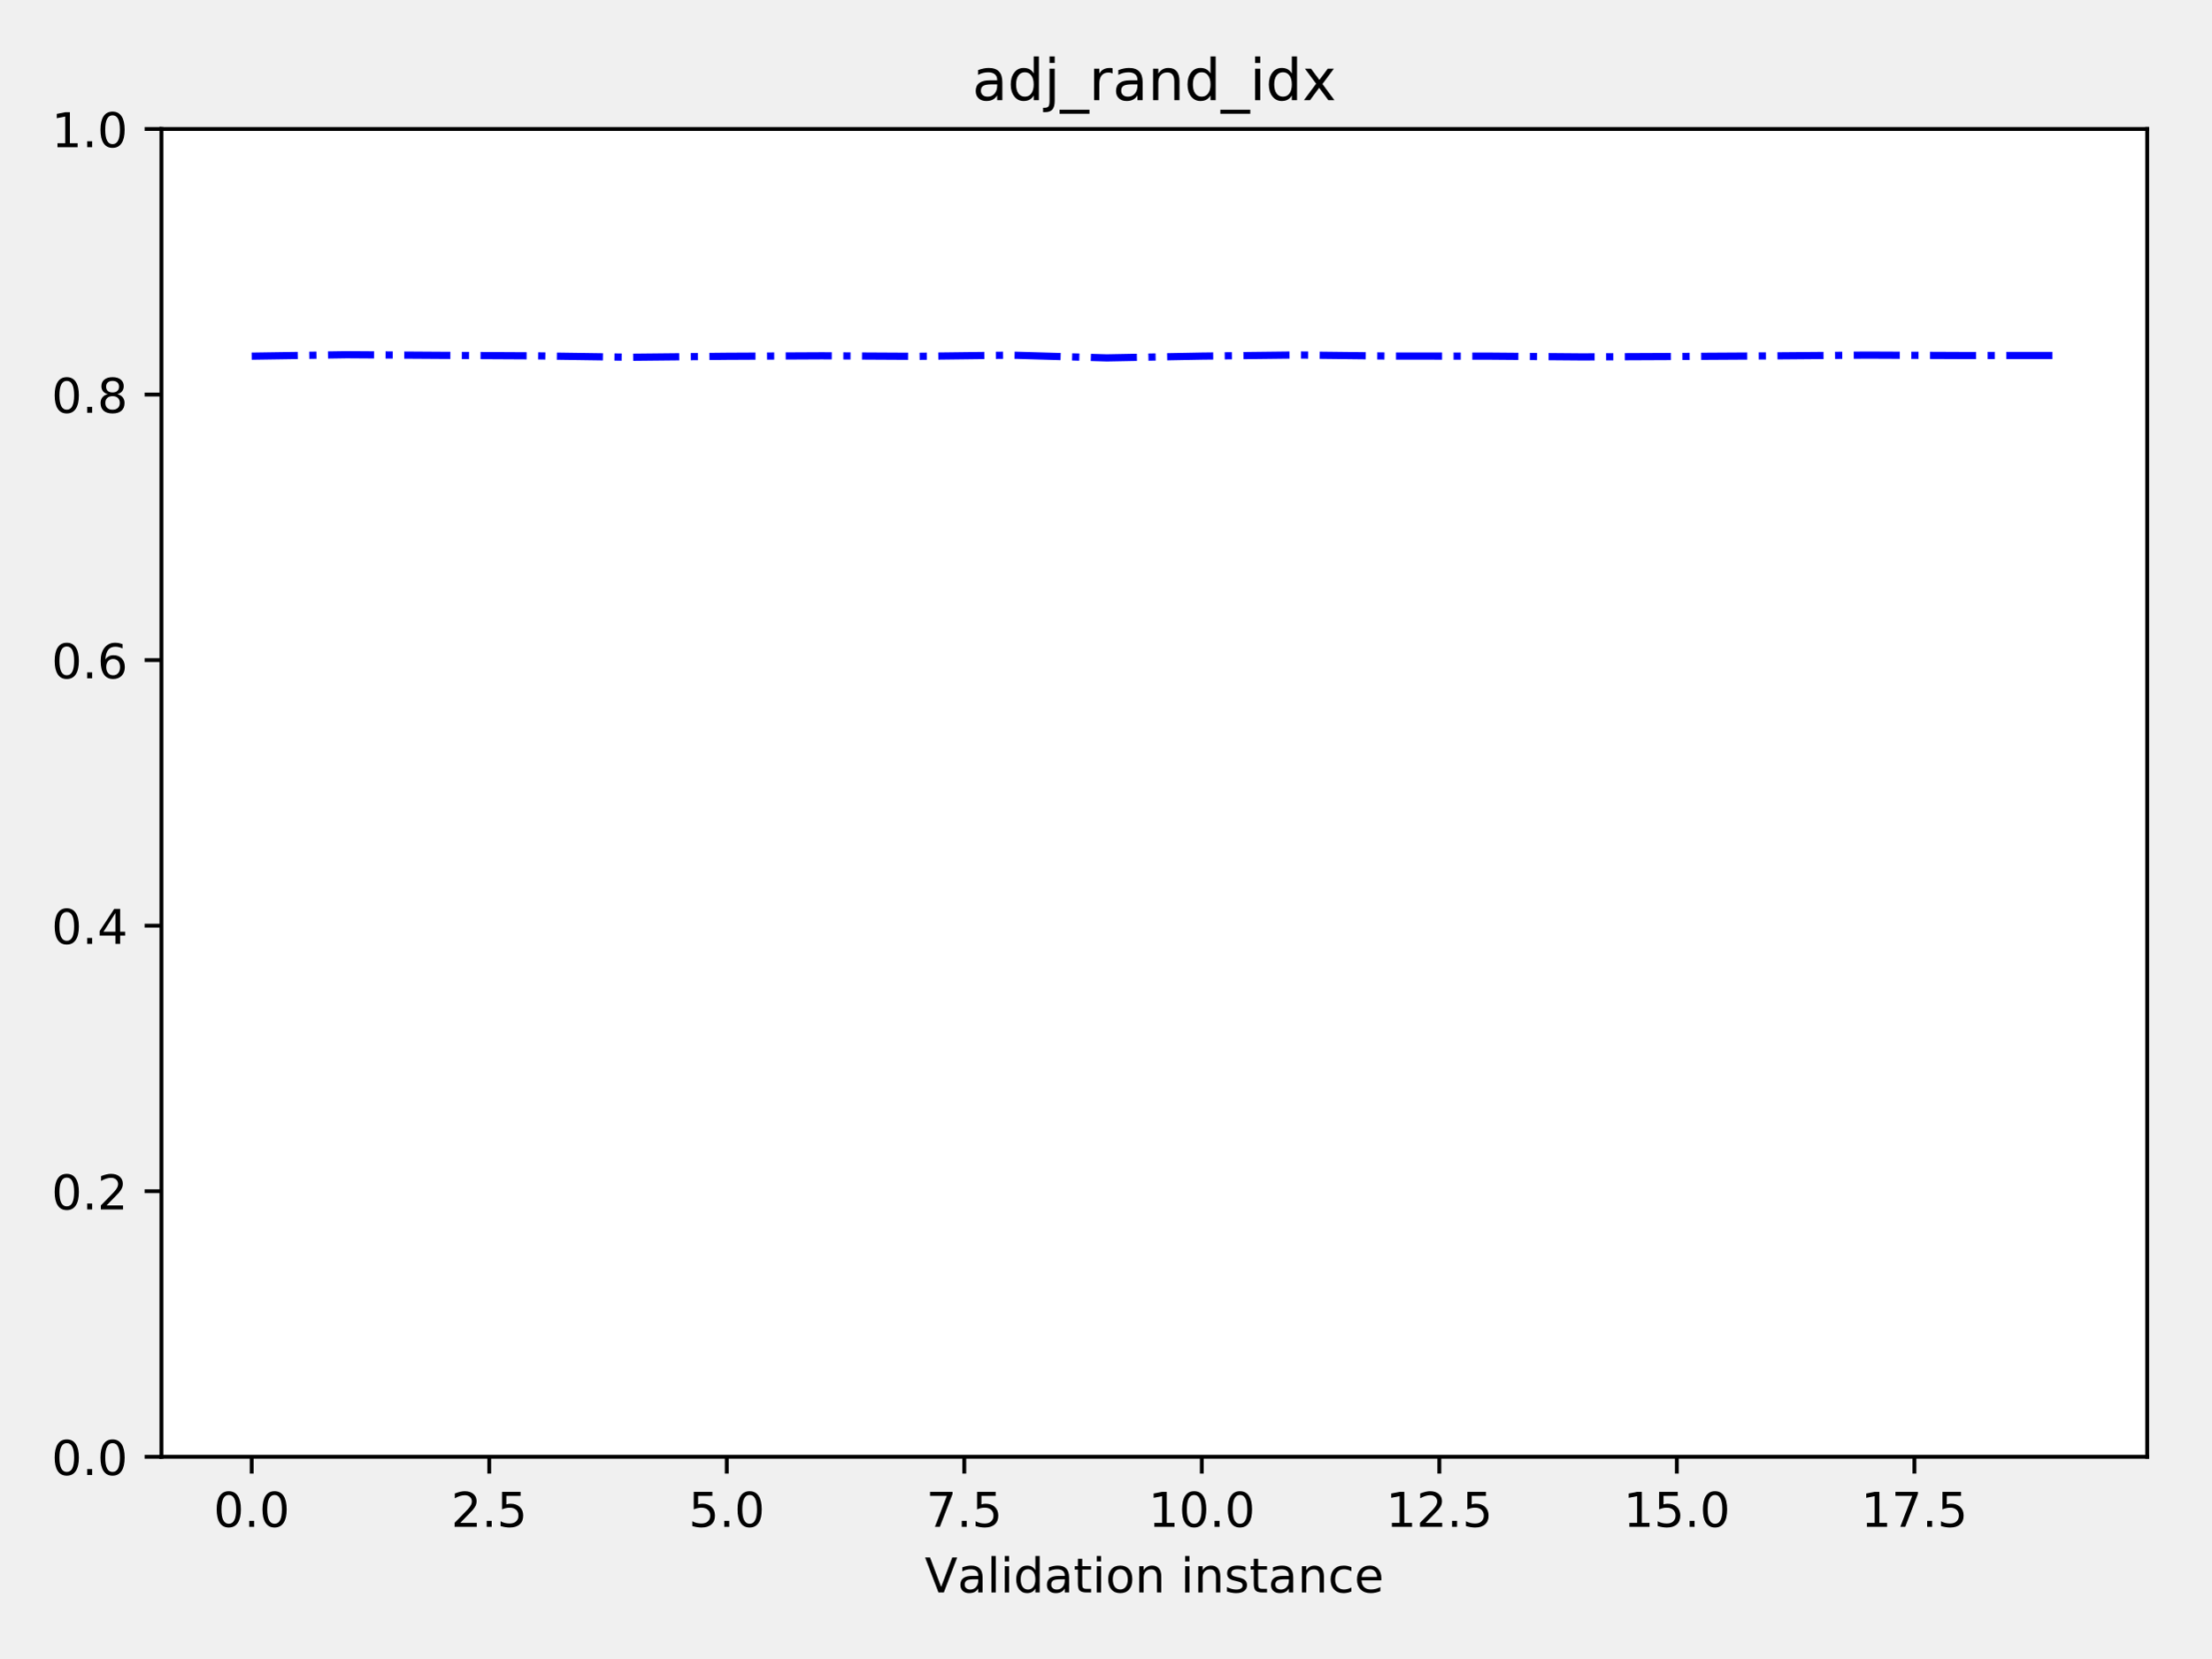
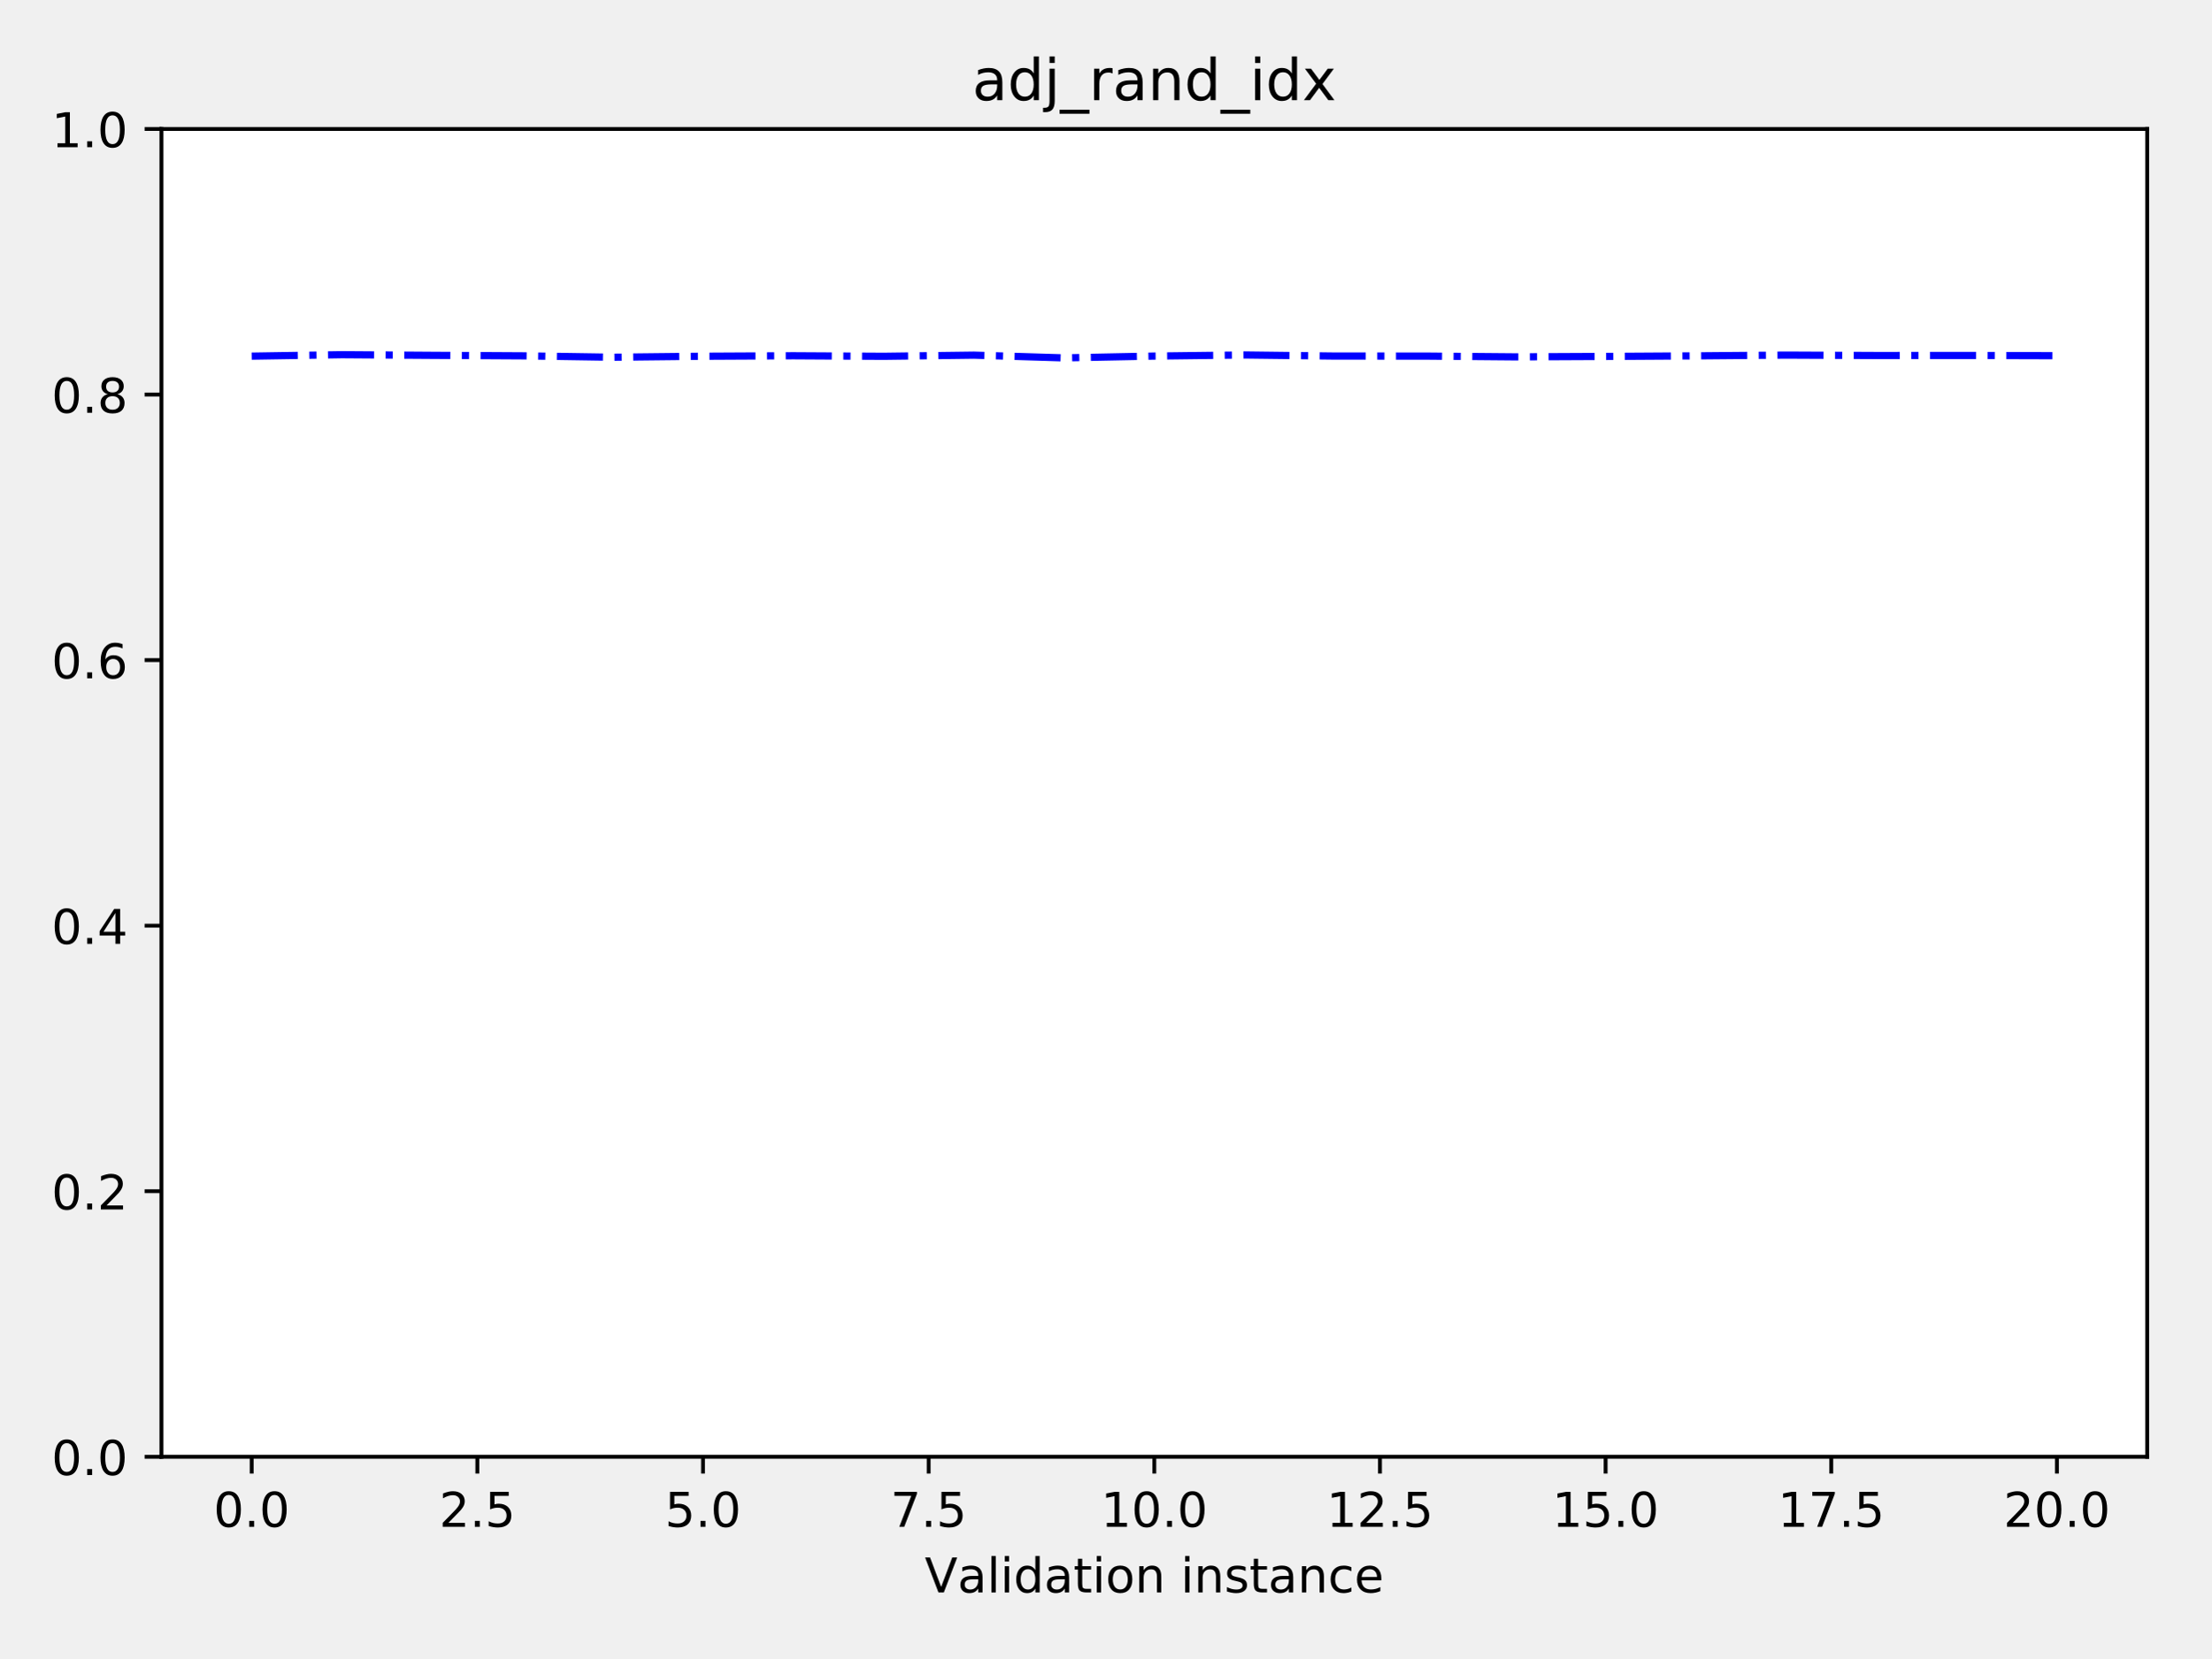
<svg xmlns="http://www.w3.org/2000/svg" xmlns:xlink="http://www.w3.org/1999/xlink" height="345.6pt" version="1.1" viewBox="0 0 460.8 345.6" width="460.8pt">
  <defs>
    <style type="text/css">
*{stroke-linecap:butt;stroke-linejoin:round;}
  </style>
  </defs>
  <g id="figure_1">
    <g id="axes_1">
      <g id="patch_1">
        <path d="M 33.64 303.64  L 447.48 303.64  L 447.48 26.88  L 33.64 26.88  z " style="fill:#ffffff;" />
      </g>
      <g id="matplotlib.axis_1">
        <g id="xtick_1">
          <g id="line2d_1">
            <defs>
-               <path d="M 0 0  L 0 3.5  " id="mb94f313c8f" style="stroke:#000000;stroke-width:0.8;" />
-             </defs>
-             <g>
-               <use style="stroke:#000000;stroke-width:0.8;" x="52.451" xlink:href="#mb94f313c8f" y="303.64" />
+               <path d="M 0 0  L 0 3.5  " id="ma8f8463d17" style="stroke:#000000;stroke-width:0.8;" />
+             </defs>
+             <g>
+               <use style="stroke:#000000;stroke-width:0.8;" x="52.451" xlink:href="#ma8f8463d17" y="303.64" />
            </g>
          </g>
          <g id="text_1">
            <defs>
              <path d="M 31.781 66.406  Q 24.172 66.406 20.328 58.906  Q 16.5 51.422 16.5 36.375  Q 16.5 21.391 20.328 13.891  Q 24.172 6.391 31.781 6.391  Q 39.453 6.391 43.281 13.891  Q 47.125 21.391 47.125 36.375  Q 47.125 51.422 43.281 58.906  Q 39.453 66.406 31.781 66.406  z M 31.781 74.219  Q 44.047 74.219 50.516 64.516  Q 56.984 54.828 56.984 36.375  Q 56.984 17.969 50.516 8.266  Q 44.047 -1.422 31.781 -1.422  Q 19.531 -1.422 13.062 8.266  Q 6.594 17.969 6.594 36.375  Q 6.594 54.828 13.062 64.516  Q 19.531 74.219 31.781 74.219  z " id="DejaVuSans-30" />
              <path d="M 10.688 12.406  L 21 12.406  L 21 0  L 10.688 0  z " id="DejaVuSans-2e" />
            </defs>
            <g transform="translate(44.49935 318.2384)scale(0.1 -0.1)">
              <use xlink:href="#DejaVuSans-30" />
              <use x="63.623" xlink:href="#DejaVuSans-2e" />
              <use x="95.41" xlink:href="#DejaVuSans-30" />
            </g>
          </g>
        </g>
        <g id="xtick_2">
          <g id="line2d_2">
            <g>
-               <use style="stroke:#000000;stroke-width:0.8;" x="101.953" xlink:href="#mb94f313c8f" y="303.64" />
+               <use style="stroke:#000000;stroke-width:0.8;" x="99.478" xlink:href="#ma8f8463d17" y="303.64" />
            </g>
          </g>
          <g id="text_2">
            <defs>
              <path d="M 19.188 8.297  L 53.609 8.297  L 53.609 0  L 7.328 0  L 7.328 8.297  Q 12.938 14.109 22.625 23.891  Q 32.328 33.688 34.812 36.531  Q 39.547 41.844 41.422 45.531  Q 43.312 49.219 43.312 52.781  Q 43.312 58.594 39.234 62.25  Q 35.156 65.922 28.609 65.922  Q 23.969 65.922 18.812 64.312  Q 13.672 62.703 7.812 59.422  L 7.812 69.391  Q 13.766 71.781 18.938 73  Q 24.125 74.219 28.422 74.219  Q 39.75 74.219 46.484 68.547  Q 53.219 62.891 53.219 53.422  Q 53.219 48.922 51.531 44.891  Q 49.859 40.875 45.406 35.406  Q 44.188 33.984 37.641 27.219  Q 31.109 20.453 19.188 8.297  z " id="DejaVuSans-32" />
              <path d="M 10.797 72.906  L 49.516 72.906  L 49.516 64.594  L 19.828 64.594  L 19.828 46.734  Q 21.969 47.469 24.109 47.828  Q 26.266 48.188 28.422 48.188  Q 40.625 48.188 47.75 41.5  Q 54.891 34.812 54.891 23.391  Q 54.891 11.625 47.562 5.094  Q 40.234 -1.422 26.906 -1.422  Q 22.312 -1.422 17.547 -0.641  Q 12.797 0.141 7.719 1.703  L 7.719 11.625  Q 12.109 9.234 16.797 8.062  Q 21.484 6.891 26.703 6.891  Q 35.156 6.891 40.078 11.328  Q 45.016 15.766 45.016 23.391  Q 45.016 31 40.078 35.438  Q 35.156 39.891 26.703 39.891  Q 22.75 39.891 18.812 39.016  Q 14.891 38.141 10.797 36.281  z " id="DejaVuSans-35" />
            </defs>
-             <g transform="translate(94.00174 318.2384)scale(0.1 -0.1)">
+             <g transform="translate(91.52662 318.2384)scale(0.1 -0.1)">
              <use xlink:href="#DejaVuSans-32" />
              <use x="63.623" xlink:href="#DejaVuSans-2e" />
              <use x="95.41" xlink:href="#DejaVuSans-35" />
            </g>
          </g>
        </g>
        <g id="xtick_3">
          <g id="line2d_3">
            <g>
-               <use style="stroke:#000000;stroke-width:0.8;" x="151.456" xlink:href="#mb94f313c8f" y="303.64" />
+               <use style="stroke:#000000;stroke-width:0.8;" x="146.505" xlink:href="#ma8f8463d17" y="303.64" />
            </g>
          </g>
          <g id="text_3">
-             <g transform="translate(143.5041 318.2384)scale(0.1 -0.1)">
+             <g transform="translate(138.5539 318.2384)scale(0.1 -0.1)">
              <use xlink:href="#DejaVuSans-35" />
              <use x="63.623" xlink:href="#DejaVuSans-2e" />
              <use x="95.41" xlink:href="#DejaVuSans-30" />
            </g>
          </g>
        </g>
        <g id="xtick_4">
          <g id="line2d_4">
            <g>
-               <use style="stroke:#000000;stroke-width:0.8;" x="200.958" xlink:href="#mb94f313c8f" y="303.64" />
+               <use style="stroke:#000000;stroke-width:0.8;" x="193.533" xlink:href="#ma8f8463d17" y="303.64" />
            </g>
          </g>
          <g id="text_4">
            <defs>
              <path d="M 8.203 72.906  L 55.078 72.906  L 55.078 68.703  L 28.609 0  L 18.312 0  L 43.219 64.594  L 8.203 64.594  z " id="DejaVuSans-37" />
            </defs>
-             <g transform="translate(193.0065 318.2384)scale(0.1 -0.1)">
+             <g transform="translate(185.5812 318.2384)scale(0.1 -0.1)">
              <use xlink:href="#DejaVuSans-37" />
              <use x="63.623" xlink:href="#DejaVuSans-2e" />
              <use x="95.41" xlink:href="#DejaVuSans-35" />
            </g>
          </g>
        </g>
        <g id="xtick_5">
          <g id="line2d_5">
            <g>
-               <use style="stroke:#000000;stroke-width:0.8;" x="250.46" xlink:href="#mb94f313c8f" y="303.64" />
+               <use style="stroke:#000000;stroke-width:0.8;" x="240.56" xlink:href="#ma8f8463d17" y="303.64" />
            </g>
          </g>
          <g id="text_5">
            <defs>
              <path d="M 12.406 8.297  L 28.516 8.297  L 28.516 63.922  L 10.984 60.406  L 10.984 69.391  L 28.422 72.906  L 38.281 72.906  L 38.281 8.297  L 54.391 8.297  L 54.391 0  L 12.406 0  z " id="DejaVuSans-31" />
            </defs>
-             <g transform="translate(239.3277 318.2384)scale(0.1 -0.1)">
+             <g transform="translate(229.4272 318.2384)scale(0.1 -0.1)">
              <use xlink:href="#DejaVuSans-31" />
              <use x="63.623" xlink:href="#DejaVuSans-30" />
              <use x="127.246" xlink:href="#DejaVuSans-2e" />
              <use x="159.033" xlink:href="#DejaVuSans-30" />
            </g>
          </g>
        </g>
        <g id="xtick_6">
          <g id="line2d_6">
            <g>
-               <use style="stroke:#000000;stroke-width:0.8;" x="299.963" xlink:href="#mb94f313c8f" y="303.64" />
+               <use style="stroke:#000000;stroke-width:0.8;" x="287.587" xlink:href="#ma8f8463d17" y="303.64" />
            </g>
          </g>
          <g id="text_6">
-             <g transform="translate(288.8301 318.2384)scale(0.1 -0.1)">
+             <g transform="translate(276.4545 318.2384)scale(0.1 -0.1)">
              <use xlink:href="#DejaVuSans-31" />
              <use x="63.623" xlink:href="#DejaVuSans-32" />
              <use x="127.246" xlink:href="#DejaVuSans-2e" />
              <use x="159.033" xlink:href="#DejaVuSans-35" />
            </g>
          </g>
        </g>
        <g id="xtick_7">
          <g id="line2d_7">
            <g>
-               <use style="stroke:#000000;stroke-width:0.8;" x="349.465" xlink:href="#mb94f313c8f" y="303.64" />
+               <use style="stroke:#000000;stroke-width:0.8;" x="334.615" xlink:href="#ma8f8463d17" y="303.64" />
            </g>
          </g>
          <g id="text_7">
-             <g transform="translate(338.3325 318.2384)scale(0.1 -0.1)">
+             <g transform="translate(323.4817 318.2384)scale(0.1 -0.1)">
              <use xlink:href="#DejaVuSans-31" />
              <use x="63.623" xlink:href="#DejaVuSans-35" />
              <use x="127.246" xlink:href="#DejaVuSans-2e" />
              <use x="159.033" xlink:href="#DejaVuSans-30" />
            </g>
          </g>
        </g>
        <g id="xtick_8">
          <g id="line2d_8">
            <g>
-               <use style="stroke:#000000;stroke-width:0.8;" x="398.968" xlink:href="#mb94f313c8f" y="303.64" />
+               <use style="stroke:#000000;stroke-width:0.8;" x="381.642" xlink:href="#ma8f8463d17" y="303.64" />
            </g>
          </g>
          <g id="text_8">
-             <g transform="translate(387.8348 318.2384)scale(0.1 -0.1)">
+             <g transform="translate(370.509 318.2384)scale(0.1 -0.1)">
              <use xlink:href="#DejaVuSans-31" />
              <use x="63.623" xlink:href="#DejaVuSans-37" />
              <use x="127.246" xlink:href="#DejaVuSans-2e" />
              <use x="159.033" xlink:href="#DejaVuSans-35" />
            </g>
          </g>
        </g>
-         <g id="text_9">
+         <g id="xtick_9">
+           <g id="line2d_9">
+             <g>
+               <use style="stroke:#000000;stroke-width:0.8;" x="428.669" xlink:href="#ma8f8463d17" y="303.64" />
+             </g>
+           </g>
+           <g id="text_9">
+             <g transform="translate(417.5363 318.2384)scale(0.1 -0.1)">
+               <use xlink:href="#DejaVuSans-32" />
+               <use x="63.623" xlink:href="#DejaVuSans-30" />
+               <use x="127.246" xlink:href="#DejaVuSans-2e" />
+               <use x="159.033" xlink:href="#DejaVuSans-30" />
+             </g>
+           </g>
+         </g>
+         <g id="text_10">
          <defs>
            <path d="M 28.609 0  L 0.781 72.906  L 11.078 72.906  L 34.188 11.531  L 57.328 72.906  L 67.578 72.906  L 39.797 0  z " id="DejaVuSans-56" />
            <path d="M 34.281 27.484  Q 23.391 27.484 19.188 25  Q 14.984 22.516 14.984 16.5  Q 14.984 11.719 18.141 8.906  Q 21.297 6.109 26.703 6.109  Q 34.188 6.109 38.703 11.406  Q 43.219 16.703 43.219 25.484  L 43.219 27.484  z M 52.203 31.203  L 52.203 0  L 43.219 0  L 43.219 8.297  Q 40.141 3.328 35.547 0.953  Q 30.953 -1.422 24.312 -1.422  Q 15.922 -1.422 10.953 3.297  Q 6 8.016 6 15.922  Q 6 25.141 12.172 29.828  Q 18.359 34.516 30.609 34.516  L 43.219 34.516  L 43.219 35.406  Q 43.219 41.609 39.141 45  Q 35.062 48.391 27.688 48.391  Q 23 48.391 18.547 47.266  Q 14.109 46.141 10.016 43.891  L 10.016 52.203  Q 14.938 54.109 19.578 55.047  Q 24.219 56 28.609 56  Q 40.484 56 46.344 49.844  Q 52.203 43.703 52.203 31.203  z " id="DejaVuSans-61" />
            <path d="M 9.422 75.984  L 18.406 75.984  L 18.406 0  L 9.422 0  z " id="DejaVuSans-6c" />
            <path d="M 9.422 54.688  L 18.406 54.688  L 18.406 0  L 9.422 0  z M 9.422 75.984  L 18.406 75.984  L 18.406 64.594  L 9.422 64.594  z " id="DejaVuSans-69" />
            <path d="M 45.406 46.391  L 45.406 75.984  L 54.391 75.984  L 54.391 0  L 45.406 0  L 45.406 8.203  Q 42.578 3.328 38.25 0.953  Q 33.938 -1.422 27.875 -1.422  Q 17.969 -1.422 11.734 6.484  Q 5.516 14.406 5.516 27.297  Q 5.516 40.188 11.734 48.094  Q 17.969 56 27.875 56  Q 33.938 56 38.25 53.625  Q 42.578 51.266 45.406 46.391  z M 14.797 27.297  Q 14.797 17.391 18.875 11.75  Q 22.953 6.109 30.078 6.109  Q 37.203 6.109 41.297 11.75  Q 45.406 17.391 45.406 27.297  Q 45.406 37.203 41.297 42.844  Q 37.203 48.484 30.078 48.484  Q 22.953 48.484 18.875 42.844  Q 14.797 37.203 14.797 27.297  z " id="DejaVuSans-64" />
            <path d="M 18.312 70.219  L 18.312 54.688  L 36.812 54.688  L 36.812 47.703  L 18.312 47.703  L 18.312 18.016  Q 18.312 11.328 20.141 9.422  Q 21.969 7.516 27.594 7.516  L 36.812 7.516  L 36.812 0  L 27.594 0  Q 17.188 0 13.234 3.875  Q 9.281 7.766 9.281 18.016  L 9.281 47.703  L 2.688 47.703  L 2.688 54.688  L 9.281 54.688  L 9.281 70.219  z " id="DejaVuSans-74" />
            <path d="M 30.609 48.391  Q 23.391 48.391 19.188 42.75  Q 14.984 37.109 14.984 27.297  Q 14.984 17.484 19.156 11.844  Q 23.344 6.203 30.609 6.203  Q 37.797 6.203 41.984 11.859  Q 46.188 17.531 46.188 27.297  Q 46.188 37.016 41.984 42.703  Q 37.797 48.391 30.609 48.391  z M 30.609 56  Q 42.328 56 49.016 48.375  Q 55.719 40.766 55.719 27.297  Q 55.719 13.875 49.016 6.219  Q 42.328 -1.422 30.609 -1.422  Q 18.844 -1.422 12.172 6.219  Q 5.516 13.875 5.516 27.297  Q 5.516 40.766 12.172 48.375  Q 18.844 56 30.609 56  z " id="DejaVuSans-6f" />
            <path d="M 54.891 33.016  L 54.891 0  L 45.906 0  L 45.906 32.719  Q 45.906 40.484 42.875 44.328  Q 39.844 48.188 33.797 48.188  Q 26.516 48.188 22.312 43.547  Q 18.109 38.922 18.109 30.906  L 18.109 0  L 9.078 0  L 9.078 54.688  L 18.109 54.688  L 18.109 46.188  Q 21.344 51.125 25.703 53.562  Q 30.078 56 35.797 56  Q 45.219 56 50.047 50.172  Q 54.891 44.344 54.891 33.016  z " id="DejaVuSans-6e" />
            <path id="DejaVuSans-20" />
            <path d="M 44.281 53.078  L 44.281 44.578  Q 40.484 46.531 36.375 47.5  Q 32.281 48.484 27.875 48.484  Q 21.188 48.484 17.844 46.438  Q 14.5 44.391 14.5 40.281  Q 14.5 37.156 16.891 35.375  Q 19.281 33.594 26.516 31.984  L 29.594 31.297  Q 39.156 29.25 43.188 25.516  Q 47.219 21.781 47.219 15.094  Q 47.219 7.469 41.188 3.016  Q 35.156 -1.422 24.609 -1.422  Q 20.219 -1.422 15.453 -0.562  Q 10.688 0.297 5.422 2  L 5.422 11.281  Q 10.406 8.688 15.234 7.391  Q 20.062 6.109 24.812 6.109  Q 31.156 6.109 34.562 8.281  Q 37.984 10.453 37.984 14.406  Q 37.984 18.062 35.516 20.016  Q 33.062 21.969 24.703 23.781  L 21.578 24.516  Q 13.234 26.266 9.516 29.906  Q 5.812 33.547 5.812 39.891  Q 5.812 47.609 11.281 51.797  Q 16.75 56 26.812 56  Q 31.781 56 36.172 55.266  Q 40.578 54.547 44.281 53.078  z " id="DejaVuSans-73" />
            <path d="M 48.781 52.594  L 48.781 44.188  Q 44.969 46.297 41.141 47.344  Q 37.312 48.391 33.406 48.391  Q 24.656 48.391 19.812 42.844  Q 14.984 37.312 14.984 27.297  Q 14.984 17.281 19.812 11.734  Q 24.656 6.203 33.406 6.203  Q 37.312 6.203 41.141 7.25  Q 44.969 8.297 48.781 10.406  L 48.781 2.094  Q 45.016 0.344 40.984 -0.531  Q 36.969 -1.422 32.422 -1.422  Q 20.062 -1.422 12.781 6.344  Q 5.516 14.109 5.516 27.297  Q 5.516 40.672 12.859 48.328  Q 20.219 56 33.016 56  Q 37.156 56 41.109 55.141  Q 45.062 54.297 48.781 52.594  z " id="DejaVuSans-63" />
            <path d="M 56.203 29.594  L 56.203 25.203  L 14.891 25.203  Q 15.484 15.922 20.484 11.062  Q 25.484 6.203 34.422 6.203  Q 39.594 6.203 44.453 7.469  Q 49.312 8.734 54.109 11.281  L 54.109 2.781  Q 49.266 0.734 44.188 -0.344  Q 39.109 -1.422 33.891 -1.422  Q 20.797 -1.422 13.156 6.188  Q 5.516 13.812 5.516 26.812  Q 5.516 40.234 12.766 48.109  Q 20.016 56 32.328 56  Q 43.359 56 49.781 48.891  Q 56.203 41.797 56.203 29.594  z M 47.219 32.234  Q 47.125 39.594 43.094 43.984  Q 39.062 48.391 32.422 48.391  Q 24.906 48.391 20.391 44.141  Q 15.875 39.891 15.188 32.172  z " id="DejaVuSans-65" />
          </defs>
          <g transform="translate(192.717 331.9166)scale(0.1 -0.1)">
            <use xlink:href="#DejaVuSans-56" />
            <use x="68.299" xlink:href="#DejaVuSans-61" />
            <use x="129.578" xlink:href="#DejaVuSans-6c" />
            <use x="157.361" xlink:href="#DejaVuSans-69" />
            <use x="185.145" xlink:href="#DejaVuSans-64" />
            <use x="248.621" xlink:href="#DejaVuSans-61" />
            <use x="309.9" xlink:href="#DejaVuSans-74" />
            <use x="349.109" xlink:href="#DejaVuSans-69" />
            <use x="376.893" xlink:href="#DejaVuSans-6f" />
            <use x="438.074" xlink:href="#DejaVuSans-6e" />
            <use x="501.453" xlink:href="#DejaVuSans-20" />
            <use x="533.24" xlink:href="#DejaVuSans-69" />
            <use x="561.023" xlink:href="#DejaVuSans-6e" />
            <use x="624.402" xlink:href="#DejaVuSans-73" />
            <use x="676.502" xlink:href="#DejaVuSans-74" />
            <use x="715.711" xlink:href="#DejaVuSans-61" />
            <use x="776.99" xlink:href="#DejaVuSans-6e" />
            <use x="840.369" xlink:href="#DejaVuSans-63" />
            <use x="895.35" xlink:href="#DejaVuSans-65" />
          </g>
        </g>
      </g>
      <g id="matplotlib.axis_2">
        <g id="ytick_1">
-           <g id="line2d_9">
-             <defs>
-               <path d="M 0 0  L -3.5 0  " id="mb4bb16e5a5" style="stroke:#000000;stroke-width:0.8;" />
-             </defs>
-             <g>
-               <use style="stroke:#000000;stroke-width:0.8;" x="33.64" xlink:href="#mb4bb16e5a5" y="303.64" />
-             </g>
-           </g>
-           <g id="text_10">
+           <g id="line2d_10">
+             <defs>
+               <path d="M 0 0  L -3.5 0  " id="m77ae0be8e2" style="stroke:#000000;stroke-width:0.8;" />
+             </defs>
+             <g>
+               <use style="stroke:#000000;stroke-width:0.8;" x="33.64" xlink:href="#m77ae0be8e2" y="303.64" />
+             </g>
+           </g>
+           <g id="text_11">
            <g transform="translate(10.73687 307.4392)scale(0.1 -0.1)">
              <use xlink:href="#DejaVuSans-30" />
              <use x="63.623" xlink:href="#DejaVuSans-2e" />
              <use x="95.41" xlink:href="#DejaVuSans-30" />
            </g>
          </g>
        </g>
        <g id="ytick_2">
-           <g id="line2d_10">
-             <g>
-               <use style="stroke:#000000;stroke-width:0.8;" x="33.64" xlink:href="#mb4bb16e5a5" y="248.288" />
-             </g>
-           </g>
-           <g id="text_11">
+           <g id="line2d_11">
+             <g>
+               <use style="stroke:#000000;stroke-width:0.8;" x="33.64" xlink:href="#m77ae0be8e2" y="248.288" />
+             </g>
+           </g>
+           <g id="text_12">
            <g transform="translate(10.73687 252.0872)scale(0.1 -0.1)">
              <use xlink:href="#DejaVuSans-30" />
              <use x="63.623" xlink:href="#DejaVuSans-2e" />
              <use x="95.41" xlink:href="#DejaVuSans-32" />
            </g>
          </g>
        </g>
        <g id="ytick_3">
-           <g id="line2d_11">
-             <g>
-               <use style="stroke:#000000;stroke-width:0.8;" x="33.64" xlink:href="#mb4bb16e5a5" y="192.936" />
-             </g>
-           </g>
-           <g id="text_12">
+           <g id="line2d_12">
+             <g>
+               <use style="stroke:#000000;stroke-width:0.8;" x="33.64" xlink:href="#m77ae0be8e2" y="192.936" />
+             </g>
+           </g>
+           <g id="text_13">
            <defs>
              <path d="M 37.797 64.312  L 12.891 25.391  L 37.797 25.391  z M 35.203 72.906  L 47.609 72.906  L 47.609 25.391  L 58.016 25.391  L 58.016 17.188  L 47.609 17.188  L 47.609 0  L 37.797 0  L 37.797 17.188  L 4.891 17.188  L 4.891 26.703  z " id="DejaVuSans-34" />
            </defs>
            <g transform="translate(10.73687 196.7352)scale(0.1 -0.1)">
              <use xlink:href="#DejaVuSans-30" />
              <use x="63.623" xlink:href="#DejaVuSans-2e" />
              <use x="95.41" xlink:href="#DejaVuSans-34" />
            </g>
          </g>
        </g>
        <g id="ytick_4">
-           <g id="line2d_12">
-             <g>
-               <use style="stroke:#000000;stroke-width:0.8;" x="33.64" xlink:href="#mb4bb16e5a5" y="137.584" />
-             </g>
-           </g>
-           <g id="text_13">
+           <g id="line2d_13">
+             <g>
+               <use style="stroke:#000000;stroke-width:0.8;" x="33.64" xlink:href="#m77ae0be8e2" y="137.584" />
+             </g>
+           </g>
+           <g id="text_14">
            <defs>
              <path d="M 33.016 40.375  Q 26.375 40.375 22.484 35.828  Q 18.609 31.297 18.609 23.391  Q 18.609 15.531 22.484 10.953  Q 26.375 6.391 33.016 6.391  Q 39.656 6.391 43.531 10.953  Q 47.406 15.531 47.406 23.391  Q 47.406 31.297 43.531 35.828  Q 39.656 40.375 33.016 40.375  z M 52.594 71.297  L 52.594 62.312  Q 48.875 64.062 45.094 64.984  Q 41.312 65.922 37.594 65.922  Q 27.828 65.922 22.672 59.328  Q 17.531 52.734 16.797 39.406  Q 19.672 43.656 24.016 45.922  Q 28.375 48.188 33.594 48.188  Q 44.578 48.188 50.953 41.516  Q 57.328 34.859 57.328 23.391  Q 57.328 12.156 50.688 5.359  Q 44.047 -1.422 33.016 -1.422  Q 20.359 -1.422 13.672 8.266  Q 6.984 17.969 6.984 36.375  Q 6.984 53.656 15.188 63.938  Q 23.391 74.219 37.203 74.219  Q 40.922 74.219 44.703 73.484  Q 48.484 72.75 52.594 71.297  z " id="DejaVuSans-36" />
            </defs>
            <g transform="translate(10.73687 141.3832)scale(0.1 -0.1)">
              <use xlink:href="#DejaVuSans-30" />
              <use x="63.623" xlink:href="#DejaVuSans-2e" />
              <use x="95.41" xlink:href="#DejaVuSans-36" />
            </g>
          </g>
        </g>
        <g id="ytick_5">
-           <g id="line2d_13">
-             <g>
-               <use style="stroke:#000000;stroke-width:0.8;" x="33.64" xlink:href="#mb4bb16e5a5" y="82.232" />
-             </g>
-           </g>
-           <g id="text_14">
+           <g id="line2d_14">
+             <g>
+               <use style="stroke:#000000;stroke-width:0.8;" x="33.64" xlink:href="#m77ae0be8e2" y="82.232" />
+             </g>
+           </g>
+           <g id="text_15">
            <defs>
              <path d="M 31.781 34.625  Q 24.75 34.625 20.719 30.859  Q 16.703 27.094 16.703 20.516  Q 16.703 13.922 20.719 10.156  Q 24.75 6.391 31.781 6.391  Q 38.812 6.391 42.859 10.172  Q 46.922 13.969 46.922 20.516  Q 46.922 27.094 42.891 30.859  Q 38.875 34.625 31.781 34.625  z M 21.922 38.812  Q 15.578 40.375 12.031 44.719  Q 8.5 49.078 8.5 55.328  Q 8.5 64.062 14.719 69.141  Q 20.953 74.219 31.781 74.219  Q 42.672 74.219 48.875 69.141  Q 55.078 64.062 55.078 55.328  Q 55.078 49.078 51.531 44.719  Q 48 40.375 41.703 38.812  Q 48.828 37.156 52.797 32.312  Q 56.781 27.484 56.781 20.516  Q 56.781 9.906 50.312 4.234  Q 43.844 -1.422 31.781 -1.422  Q 19.734 -1.422 13.25 4.234  Q 6.781 9.906 6.781 20.516  Q 6.781 27.484 10.781 32.312  Q 14.797 37.156 21.922 38.812  z M 18.312 54.391  Q 18.312 48.734 21.844 45.562  Q 25.391 42.391 31.781 42.391  Q 38.141 42.391 41.719 45.562  Q 45.312 48.734 45.312 54.391  Q 45.312 60.062 41.719 63.234  Q 38.141 66.406 31.781 66.406  Q 25.391 66.406 21.844 63.234  Q 18.312 60.062 18.312 54.391  z " id="DejaVuSans-38" />
            </defs>
            <g transform="translate(10.73687 86.03122)scale(0.1 -0.1)">
              <use xlink:href="#DejaVuSans-30" />
              <use x="63.623" xlink:href="#DejaVuSans-2e" />
              <use x="95.41" xlink:href="#DejaVuSans-38" />
            </g>
          </g>
        </g>
        <g id="ytick_6">
-           <g id="line2d_14">
-             <g>
-               <use style="stroke:#000000;stroke-width:0.8;" x="33.64" xlink:href="#mb4bb16e5a5" y="26.88" />
-             </g>
-           </g>
-           <g id="text_15">
+           <g id="line2d_15">
+             <g>
+               <use style="stroke:#000000;stroke-width:0.8;" x="33.64" xlink:href="#m77ae0be8e2" y="26.88" />
+             </g>
+           </g>
+           <g id="text_16">
            <g transform="translate(10.73687 30.67922)scale(0.1 -0.1)">
              <use xlink:href="#DejaVuSans-31" />
              <use x="63.623" xlink:href="#DejaVuSans-2e" />
              <use x="95.41" xlink:href="#DejaVuSans-30" />
            </g>
          </g>
        </g>
      </g>
-       <g id="line2d_15">
-         <path clip-path="url(#pcff1c6874b)" d="M 52.451 74.227  L 72.252 73.925  L 92.053 74.056  L 111.854 74.165  L 131.655 74.455  L 151.456 74.249  L 171.257 74.149  L 191.058 74.261  L 210.859 74.015  L 230.66 74.591  L 250.46 74.214  L 270.261 73.98  L 290.062 74.21  L 309.863 74.216  L 329.664 74.38  L 349.465 74.289  L 369.266 74.17  L 389.067 74.005  L 408.868 74.094  L 428.669 74.082  " style="fill:none;stroke:#0000ff;stroke-dasharray:9.6,2.4,1.5,2.4;stroke-dashoffset:0;stroke-width:1.5;" />
+       <g id="line2d_16">
+         <path clip-path="url(#pacf00fc8a3)" d="M 52.451 74.227  L 71.262 73.925  L 90.073 74.056  L 108.884 74.165  L 127.695 74.455  L 146.505 74.249  L 165.316 74.149  L 184.127 74.261  L 202.938 74.015  L 221.749 74.591  L 240.56 74.214  L 259.371 73.98  L 278.182 74.21  L 296.993 74.216  L 315.804 74.38  L 334.615 74.289  L 353.425 74.17  L 372.236 74.005  L 391.047 74.094  L 409.858 74.082  L 428.669 74.138  " style="fill:none;stroke:#0000ff;stroke-dasharray:9.6,2.4,1.5,2.4;stroke-dashoffset:0;stroke-width:1.5;" />
      </g>
      <g id="patch_2">
        <path d="M 33.64 303.64  L 33.64 26.88  " style="fill:none;stroke:#000000;stroke-linecap:square;stroke-linejoin:miter;stroke-width:0.8;" />
      </g>
      <g id="patch_3">
        <path d="M 447.48 303.64  L 447.48 26.88  " style="fill:none;stroke:#000000;stroke-linecap:square;stroke-linejoin:miter;stroke-width:0.8;" />
      </g>
      <g id="patch_4">
        <path d="M 33.64 303.64  L 447.48 303.64  " style="fill:none;stroke:#000000;stroke-linecap:square;stroke-linejoin:miter;stroke-width:0.8;" />
      </g>
      <g id="patch_5">
        <path d="M 33.64 26.88  L 447.48 26.88  " style="fill:none;stroke:#000000;stroke-linecap:square;stroke-linejoin:miter;stroke-width:0.8;" />
      </g>
-       <g id="text_16">
+       <g id="text_17">
        <defs>
          <path d="M 9.422 54.688  L 18.406 54.688  L 18.406 -0.984  Q 18.406 -11.422 14.422 -16.109  Q 10.453 -20.797 1.609 -20.797  L -1.812 -20.797  L -1.812 -13.188  L 0.594 -13.188  Q 5.719 -13.188 7.562 -10.812  Q 9.422 -8.453 9.422 -0.984  z M 9.422 75.984  L 18.406 75.984  L 18.406 64.594  L 9.422 64.594  z " id="DejaVuSans-6a" />
          <path d="M 50.984 -16.609  L 50.984 -23.578  L -0.984 -23.578  L -0.984 -16.609  z " id="DejaVuSans-5f" />
          <path d="M 41.109 46.297  Q 39.594 47.172 37.812 47.578  Q 36.031 48 33.891 48  Q 26.266 48 22.188 43.047  Q 18.109 38.094 18.109 28.812  L 18.109 0  L 9.078 0  L 9.078 54.688  L 18.109 54.688  L 18.109 46.188  Q 20.953 51.172 25.484 53.578  Q 30.031 56 36.531 56  Q 37.453 56 38.578 55.875  Q 39.703 55.766 41.062 55.516  z " id="DejaVuSans-72" />
          <path d="M 54.891 54.688  L 35.109 28.078  L 55.906 0  L 45.312 0  L 29.391 21.484  L 13.484 0  L 2.875 0  L 24.125 28.609  L 4.688 54.688  L 15.281 54.688  L 29.781 35.203  L 44.281 54.688  z " id="DejaVuSans-78" />
        </defs>
        <g transform="translate(202.625 20.88)scale(0.12 -0.12)">
          <use xlink:href="#DejaVuSans-61" />
          <use x="61.279" xlink:href="#DejaVuSans-64" />
          <use x="124.756" xlink:href="#DejaVuSans-6a" />
          <use x="152.539" xlink:href="#DejaVuSans-5f" />
          <use x="202.539" xlink:href="#DejaVuSans-72" />
          <use x="243.652" xlink:href="#DejaVuSans-61" />
          <use x="304.932" xlink:href="#DejaVuSans-6e" />
          <use x="368.311" xlink:href="#DejaVuSans-64" />
          <use x="431.787" xlink:href="#DejaVuSans-5f" />
          <use x="481.787" xlink:href="#DejaVuSans-69" />
          <use x="509.57" xlink:href="#DejaVuSans-64" />
          <use x="573.047" xlink:href="#DejaVuSans-78" />
        </g>
      </g>
    </g>
  </g>
  <defs>
-     <clipPath id="pcff1c6874b">
+     <clipPath id="pacf00fc8a3">
      <rect height="276.76" width="413.84" x="33.64" y="26.88" />
    </clipPath>
  </defs>
</svg>
